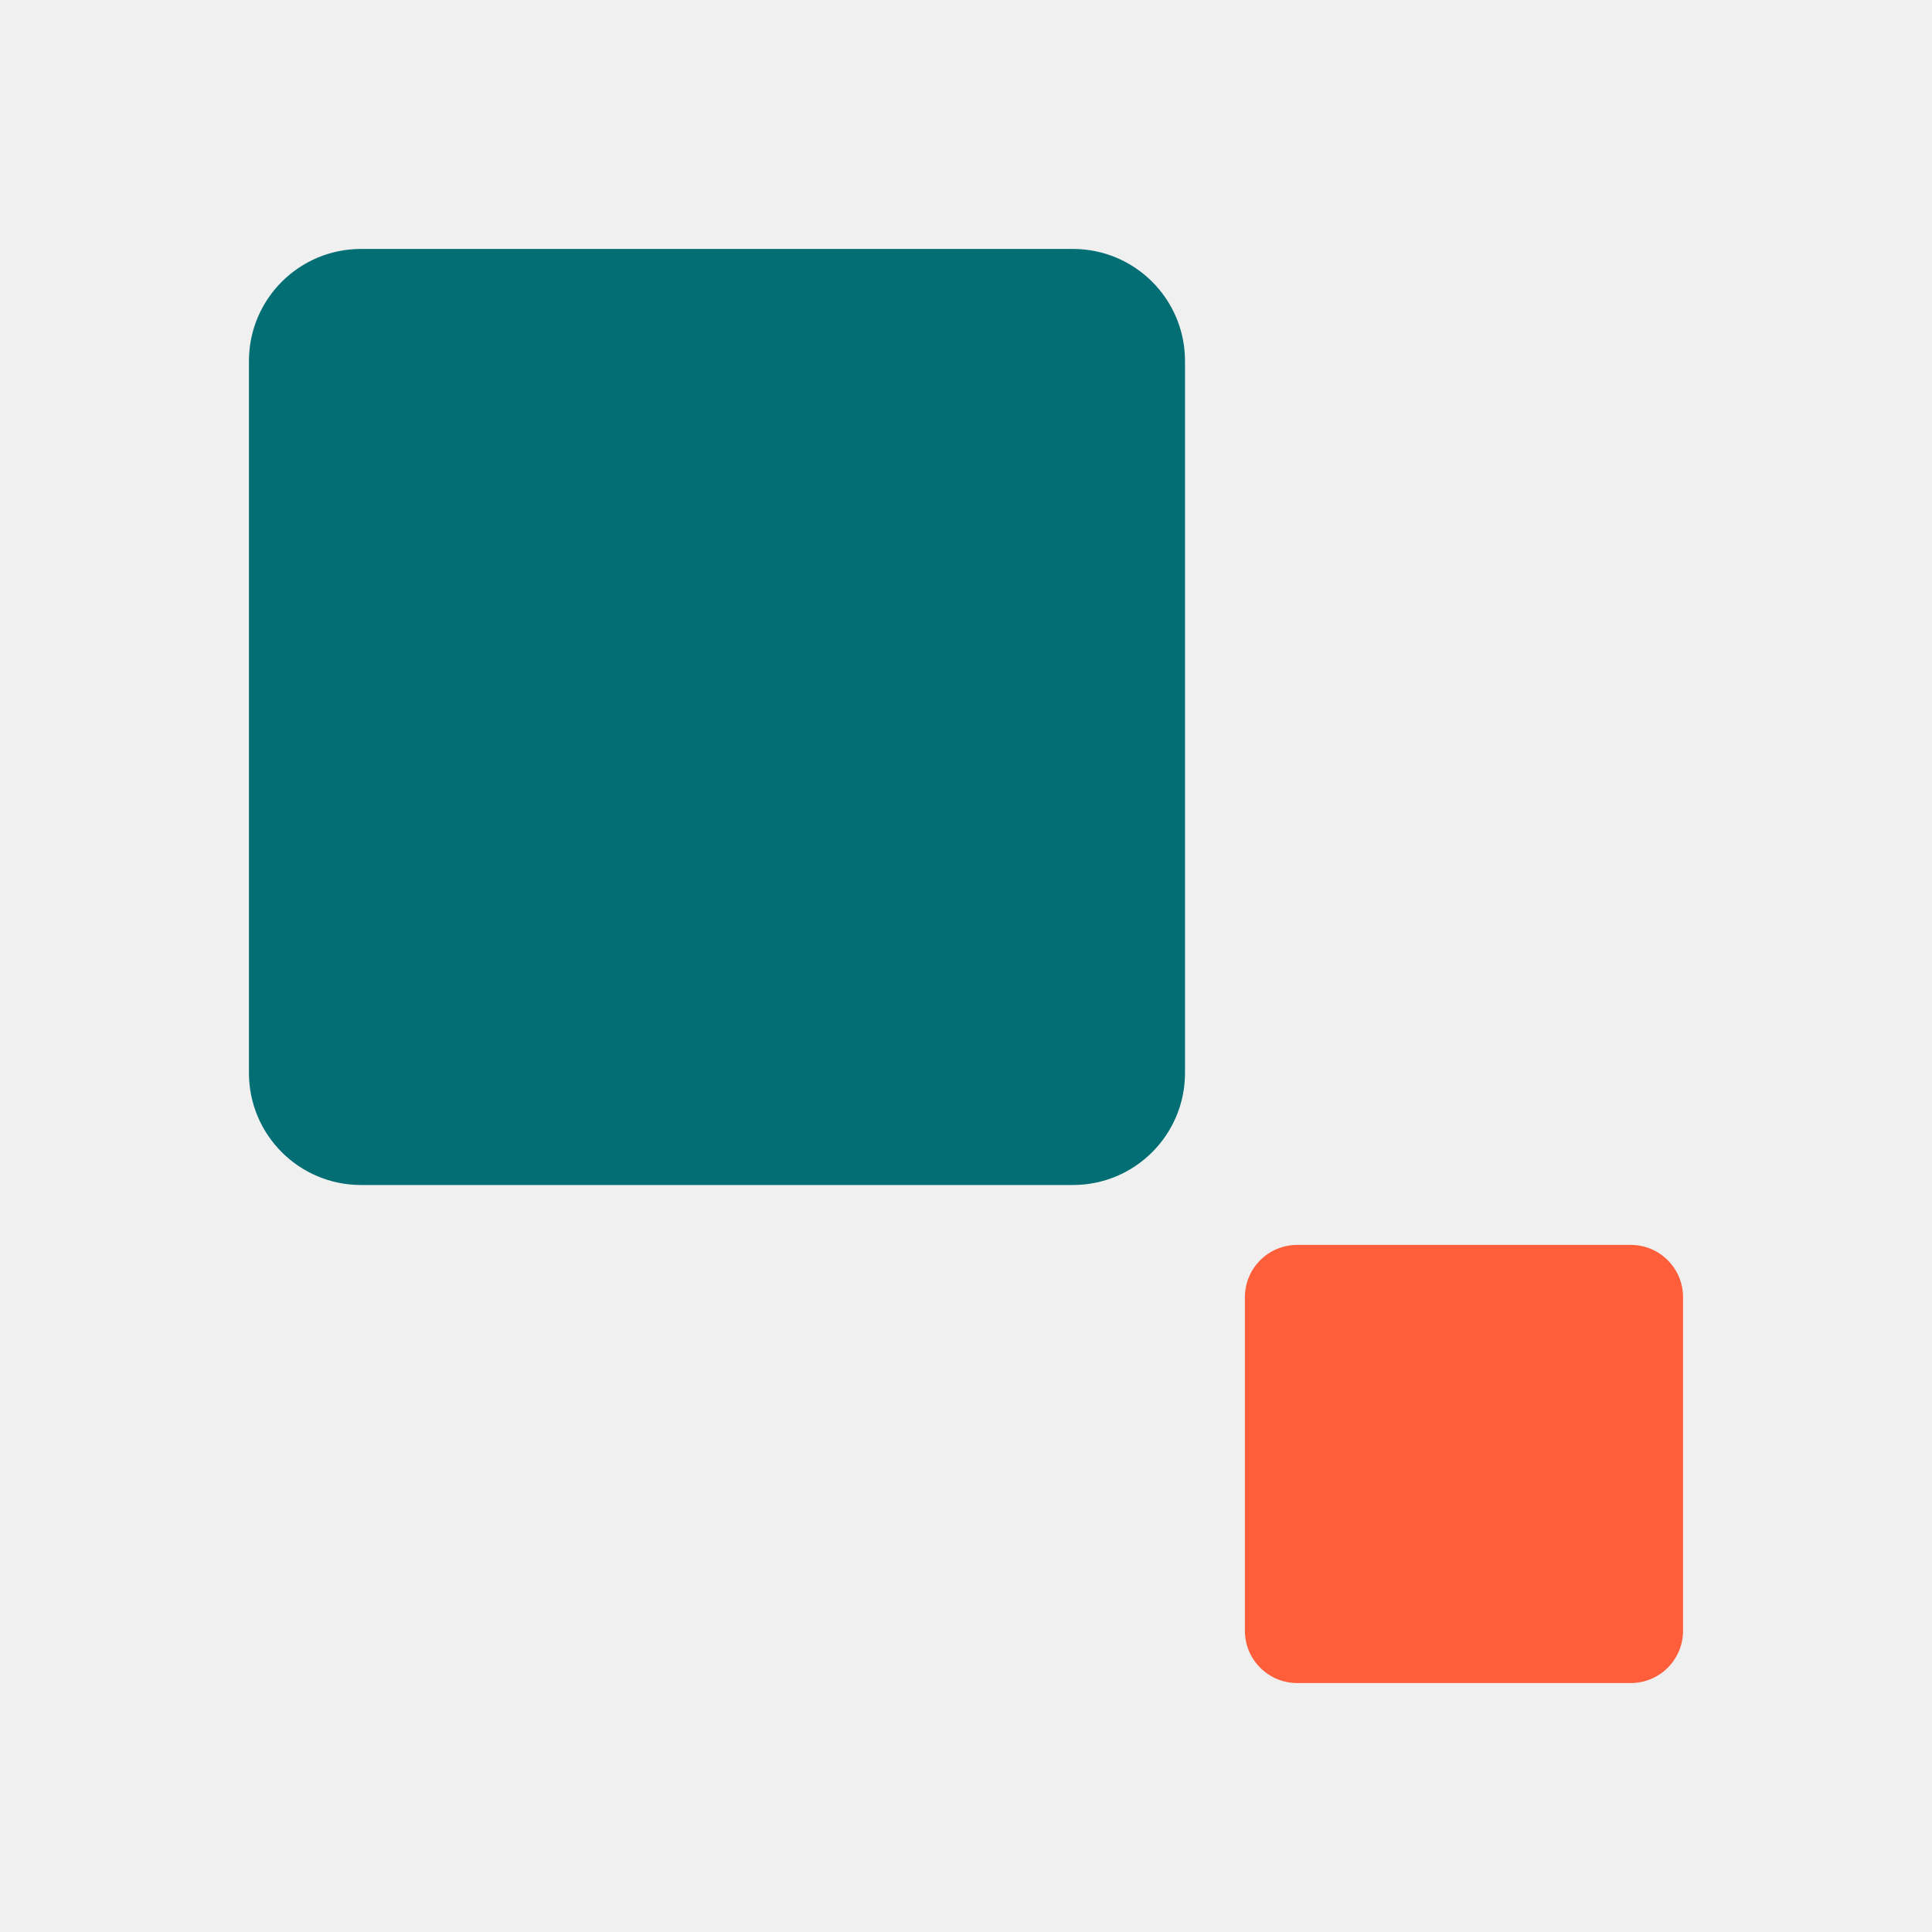
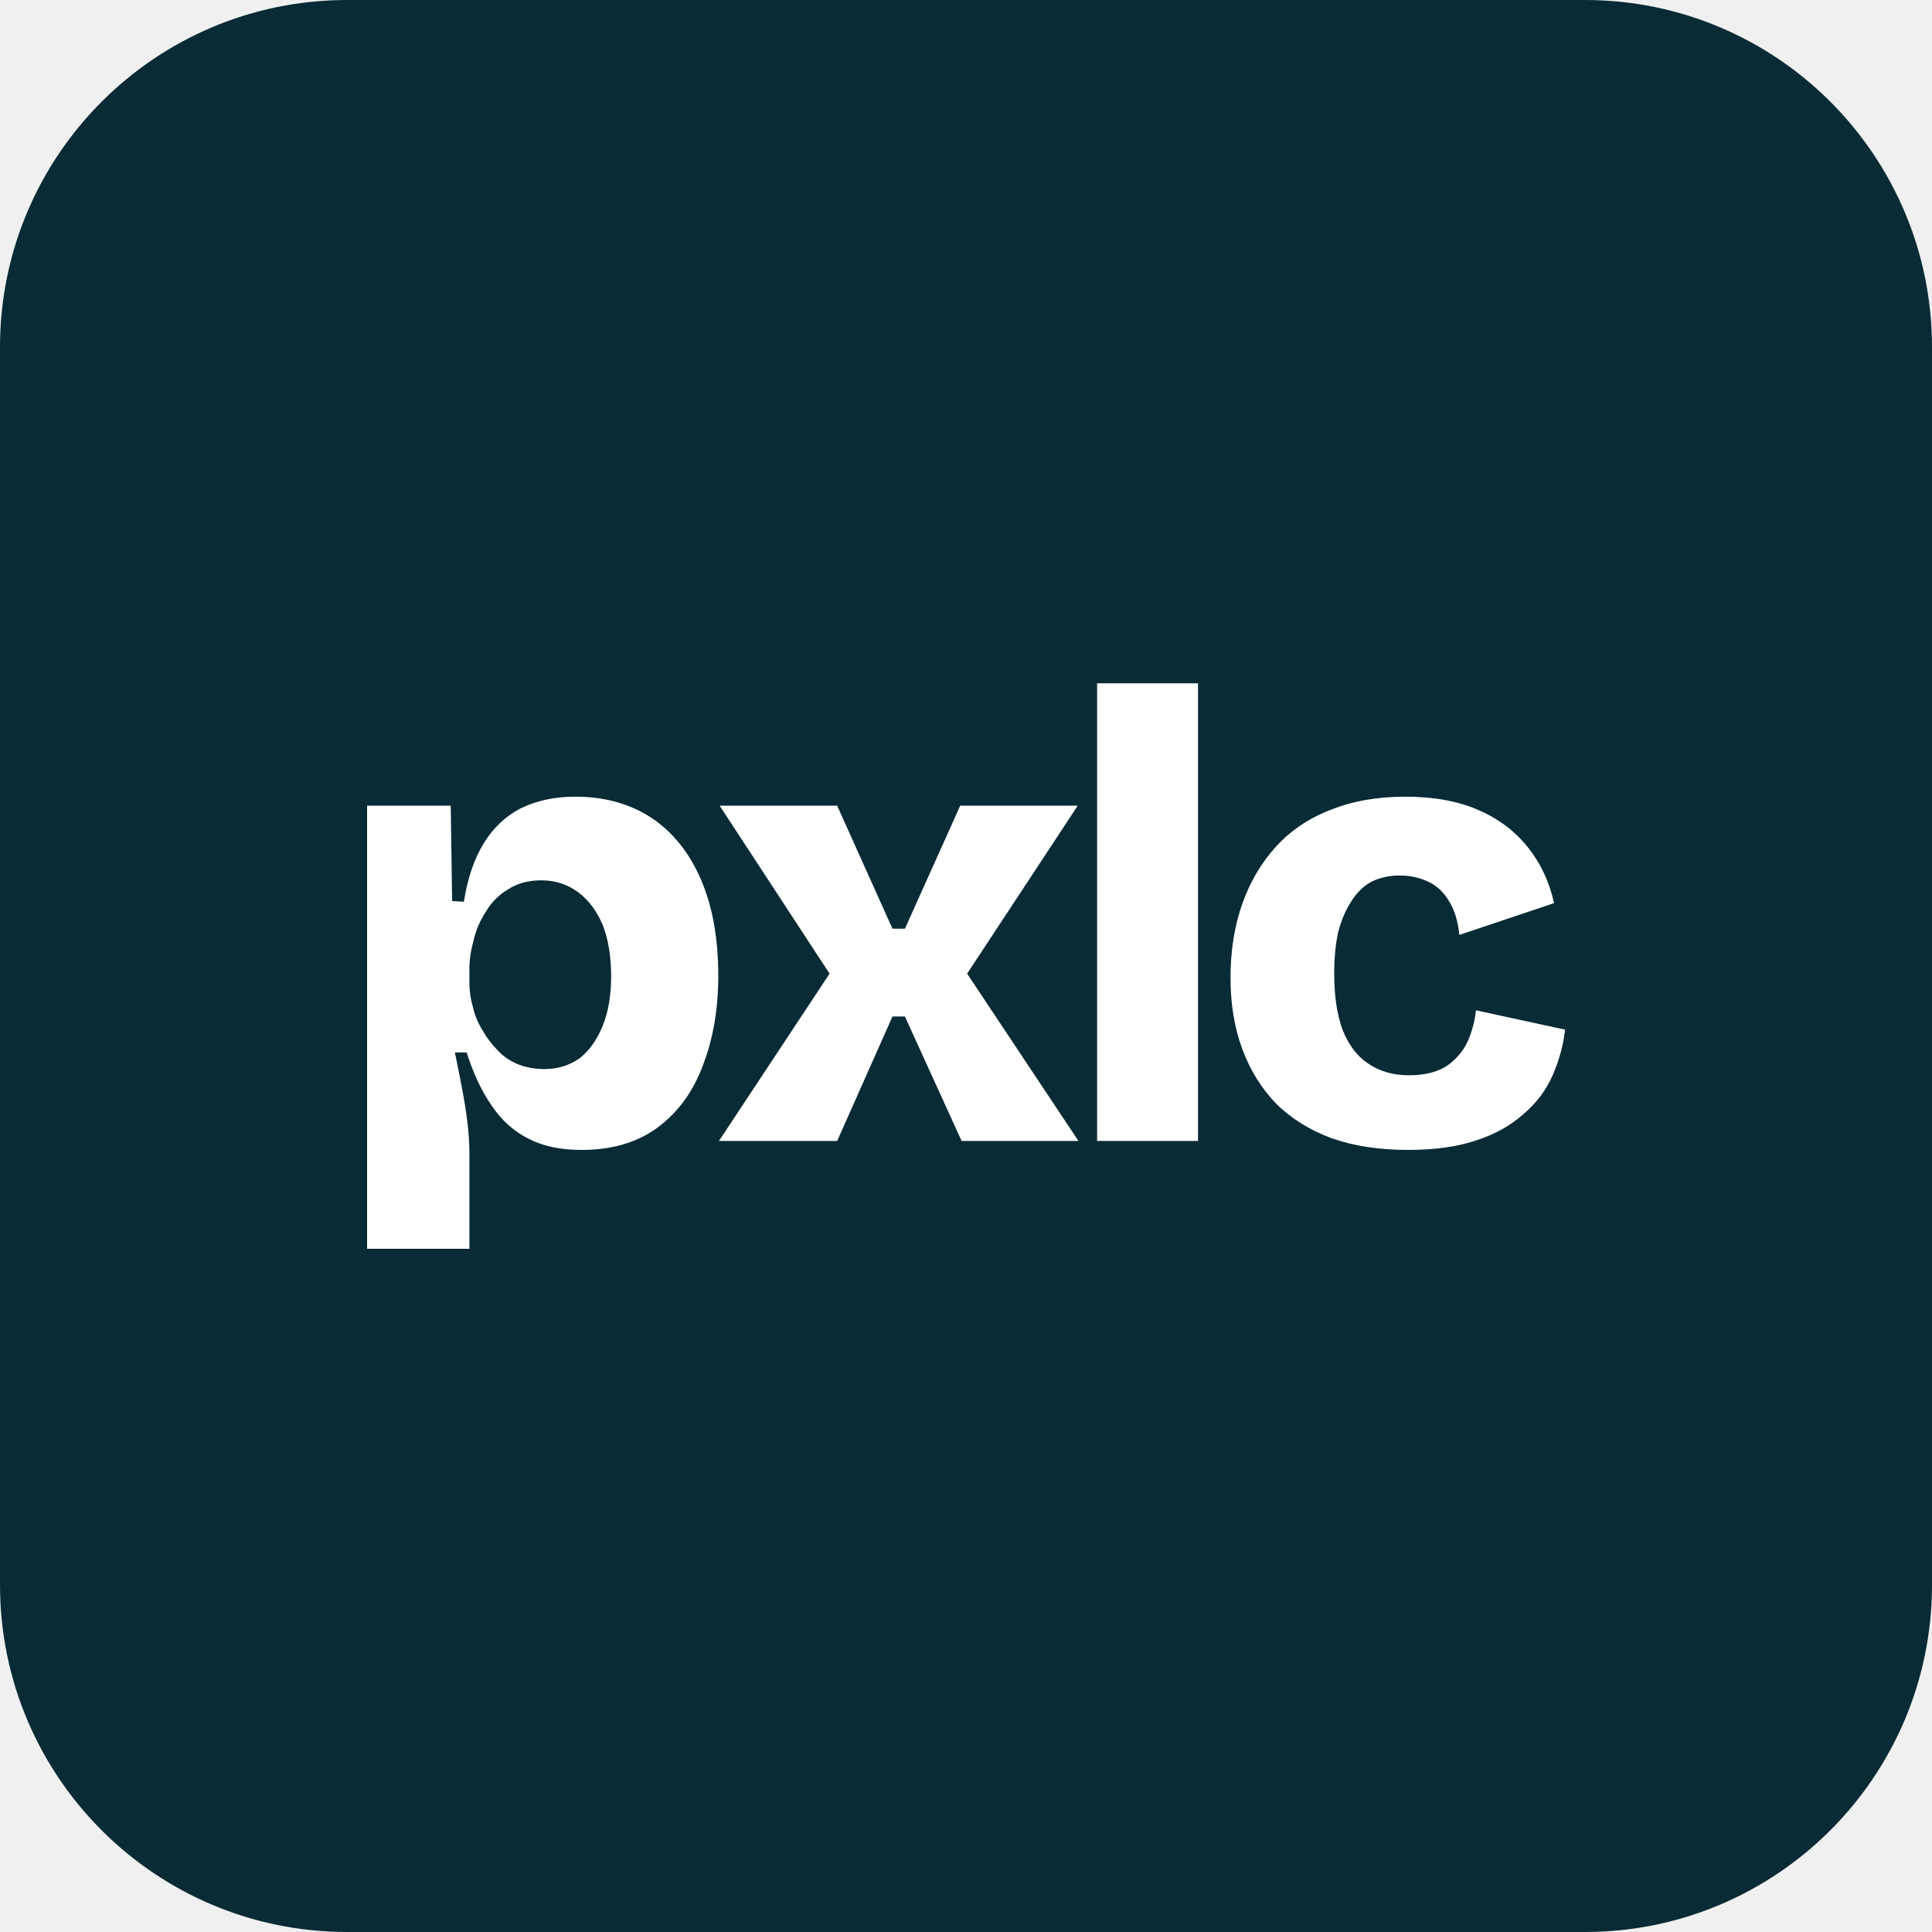
- <svg xmlns="http://www.w3.org/2000/svg" width="512" height="512" viewBox="-14.665 -14.665 129.33 129.33" role="img" aria-label="PXLC">
-   <rect x="2" y="2" width="62.66" height="62.66" rx="7.5" fill="#036E73" />
-   <rect x="68.67" y="68.67" width="29.33" height="29.33" rx="3.5" fill="#FF5E3A" />
+ <svg xmlns="http://www.w3.org/2000/svg" viewBox="0 0 512 512" width="512" height="512" role="img" aria-label="pxlc">
+   <rect width="512" height="512" rx="92" fill="#082B36" />
+   <g transform="translate(97.283 181.083) scale(1.832)">
+     <path fill="#FFFFFF" d="M14.8 81.8L0 81.8L0 17.7L12.1 17.7L12.3 31.5L14 31.6Q14.8 26.5 16.9 23.1Q19 19.7 22.4 18Q25.8 16.4 30.1 16.4L30.1 16.4Q36.5 16.4 41.2 19.5Q45.8 22.6 48.3 28.4Q50.8 34.2 50.8 42.3L50.8 42.3Q50.8 49.5 48.6 55.2Q46.5 60.9 42.1 64.2Q37.7 67.5 31 67.5L31 67.5Q26.5 67.5 23.4 65.9Q20.2 64.3 18.1 61.2Q15.9 58.1 14.4 53.4L14.4 53.4L12.7 53.4Q13.2 55.8 13.7 58.4Q14.2 61 14.5 63.4Q14.8 65.8 14.8 68L14.8 68L14.8 81.8M25.6 55.8L25.6 55.8Q28.6 55.8 30.8 54.2Q32.9 52.5 34.1 49.5Q35.3 46.5 35.3 42.4L35.3 42.4Q35.3 38.1 34.1 35Q32.8 31.9 30.5 30.2Q28.2 28.5 25.2 28.5L25.2 28.5Q22.4 28.5 20.4 29.8Q18.4 31 17.2 33Q15.9 35 15.4 37.2Q14.8 39.4 14.8 41.3L14.8 41.3L14.8 43.3Q14.8 45.1 15.3 46.8Q15.7 48.6 16.7 50.2Q17.6 51.8 18.9 53.1Q20.1 54.4 21.8 55.1Q23.6 55.8 25.6 55.8M68 66.2L50.9 66.2L66.9 42L51 17.7L68 17.7L76 35.5L77.8 35.5L85.8 17.7L102.8 17.7L86.8 42L102.9 66.2L86 66.2L77.8 48.2L76 48.2L68 66.2M120.2 66.2L105.6 66.2L105.6 0L120.2 0L120.2 66.2M150.6 67.5L150.6 67.5Q144.3 67.5 139.5 65.8Q134.7 64 131.5 60.8Q128.3 57.5 126.6 52.9Q124.9 48.3 124.9 42.6L124.9 42.6Q124.9 36.7 126.6 31.9Q128.3 27.1 131.5 23.6Q134.7 20.1 139.4 18.3Q144.1 16.4 150.2 16.4L150.2 16.4Q156.3 16.4 160.7 18.3Q165.1 20.2 167.9 23.7Q170.7 27.2 171.7 31.8L171.7 31.8L158 36.4Q157.7 33.4 156.5 31.5Q155.3 29.5 153.5 28.7Q151.6 27.8 149.4 27.8L149.4 27.8Q147.1 27.8 145.3 28.7Q143.6 29.6 142.4 31.5Q141.2 33.3 140.5 35.9Q139.9 38.5 139.9 42L139.9 42Q139.9 46.8 141.1 50.1Q142.4 53.4 144.8 55Q147.3 56.7 150.7 56.7L150.7 56.7Q154.3 56.7 156.4 55.2Q158.4 53.7 159.3 51.6Q160.2 49.4 160.4 47.3L160.4 47.3L173.3 50.1Q172.9 53.5 171.5 56.7Q170.1 59.9 167.3 62.3Q164.5 64.8 160.5 66.1Q156.4 67.5 150.6 67.5" />
+   </g>
</svg>
